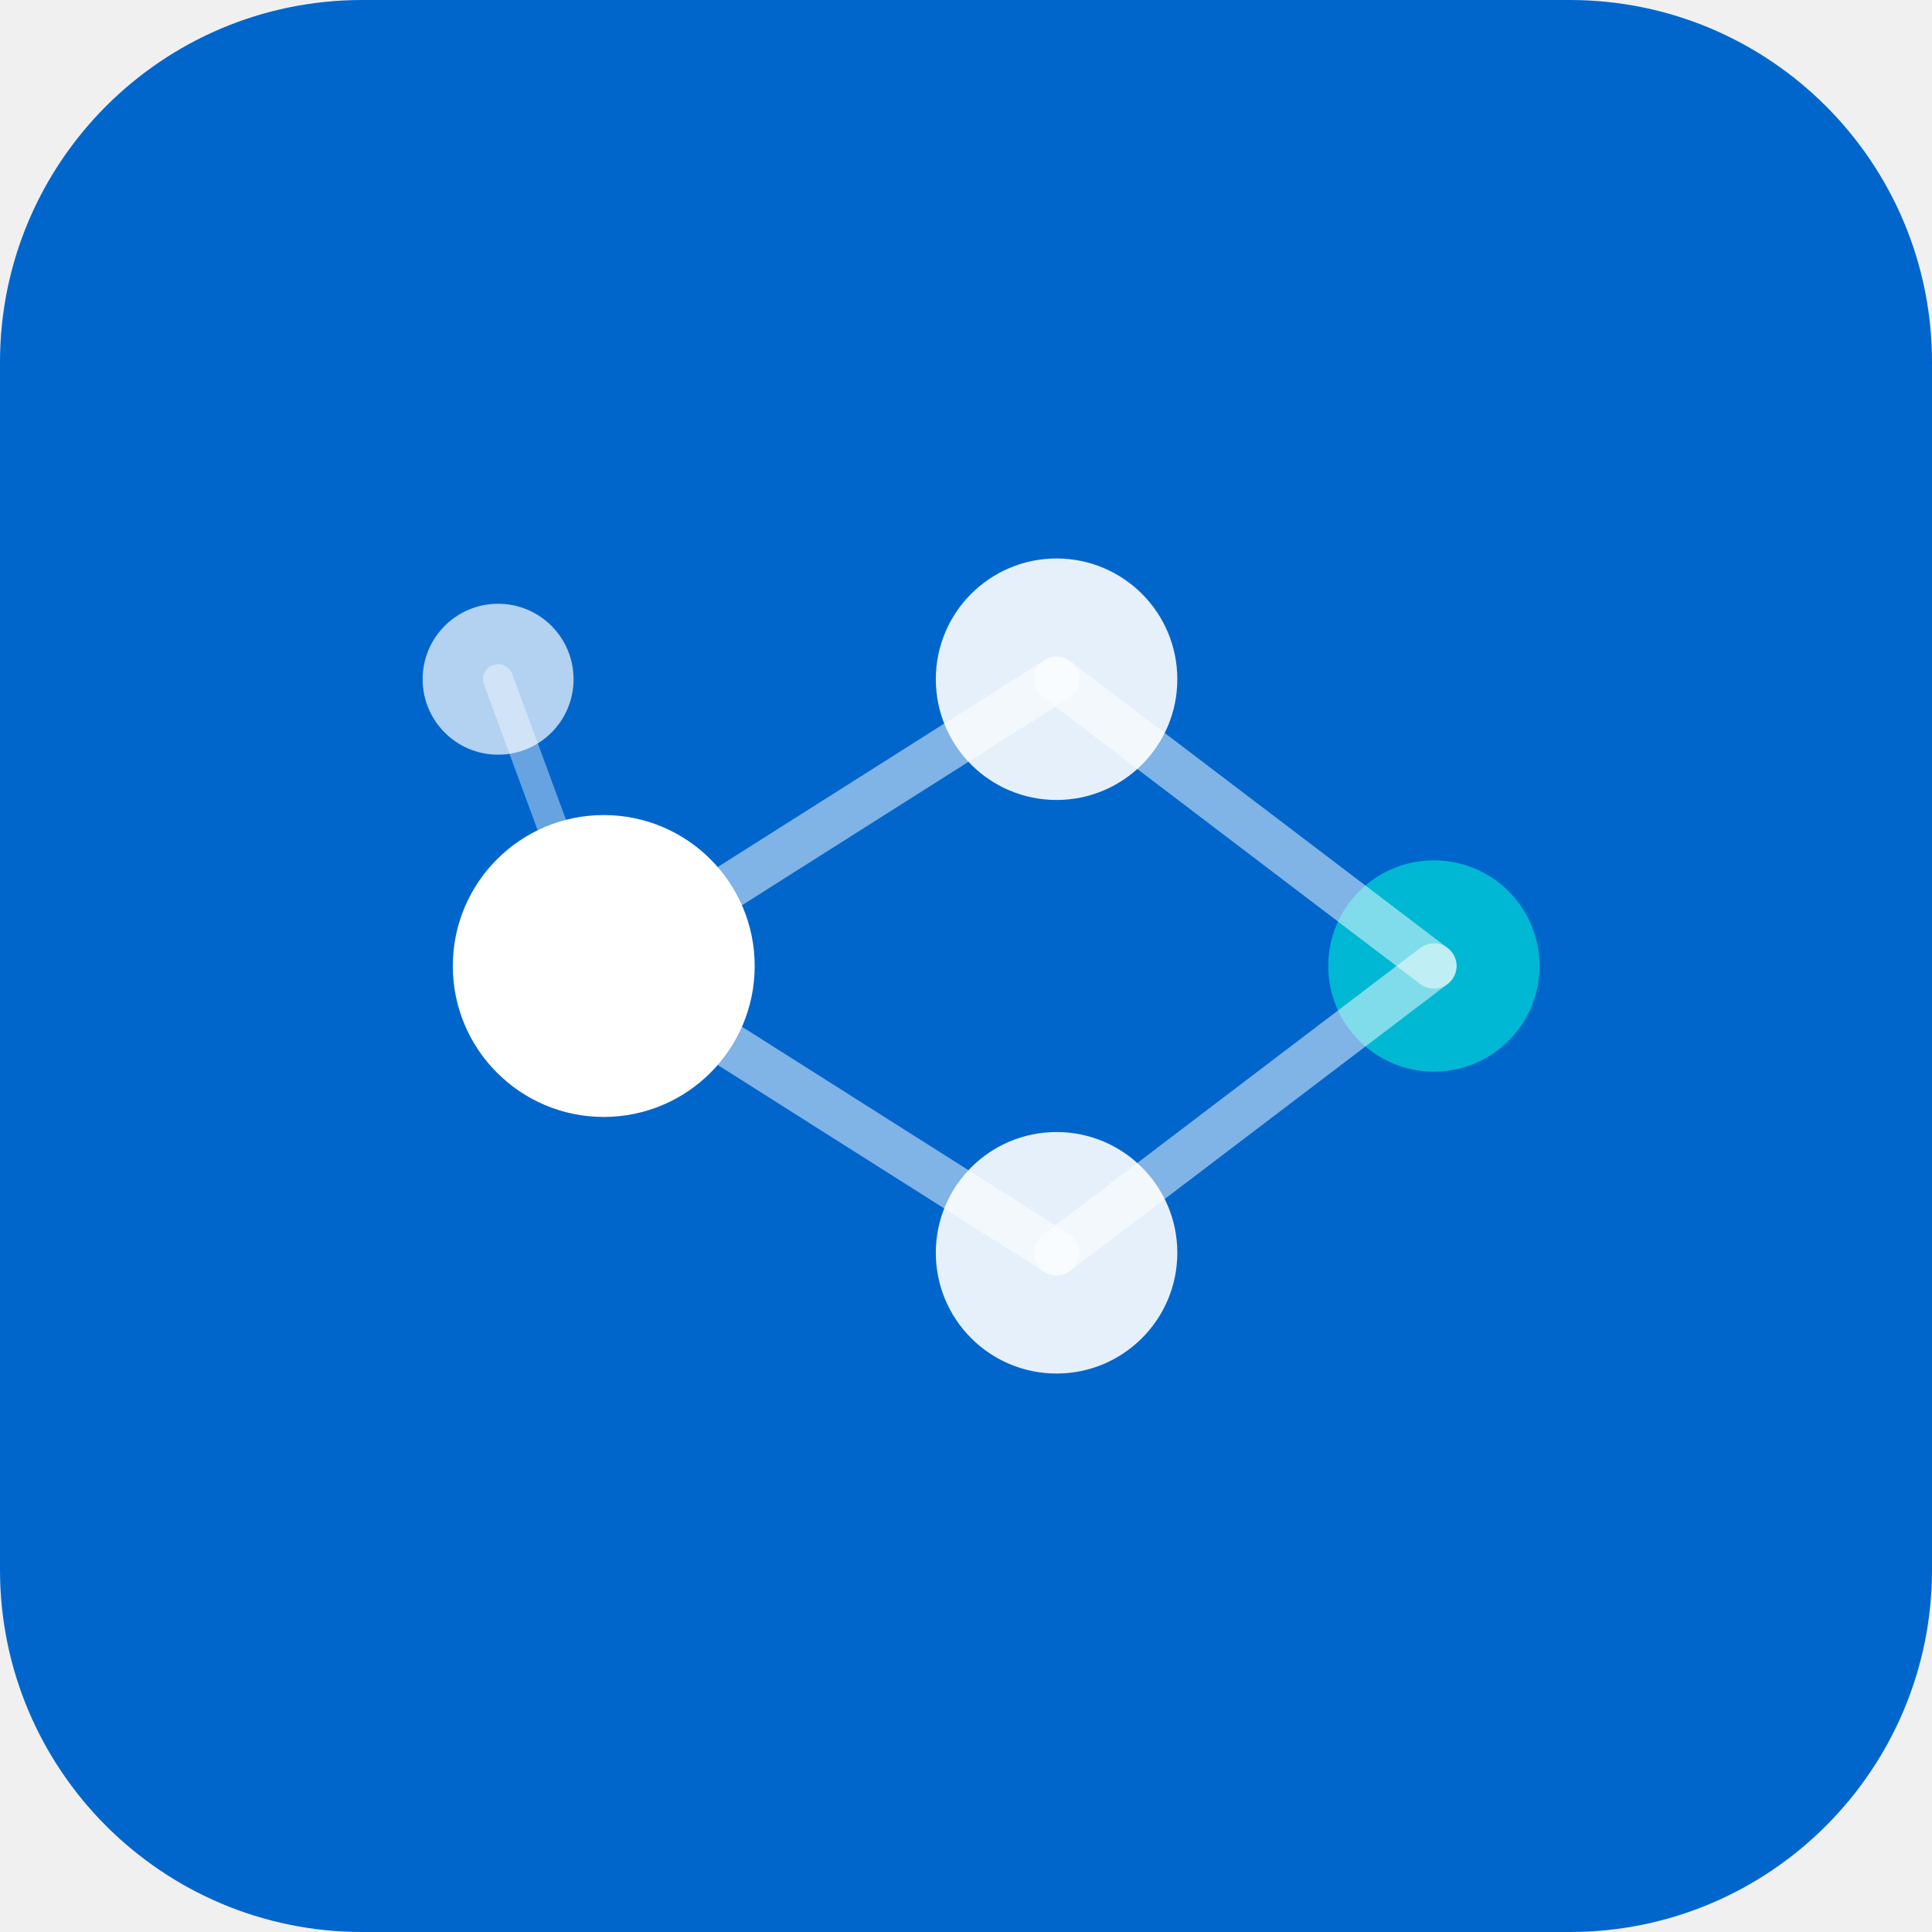
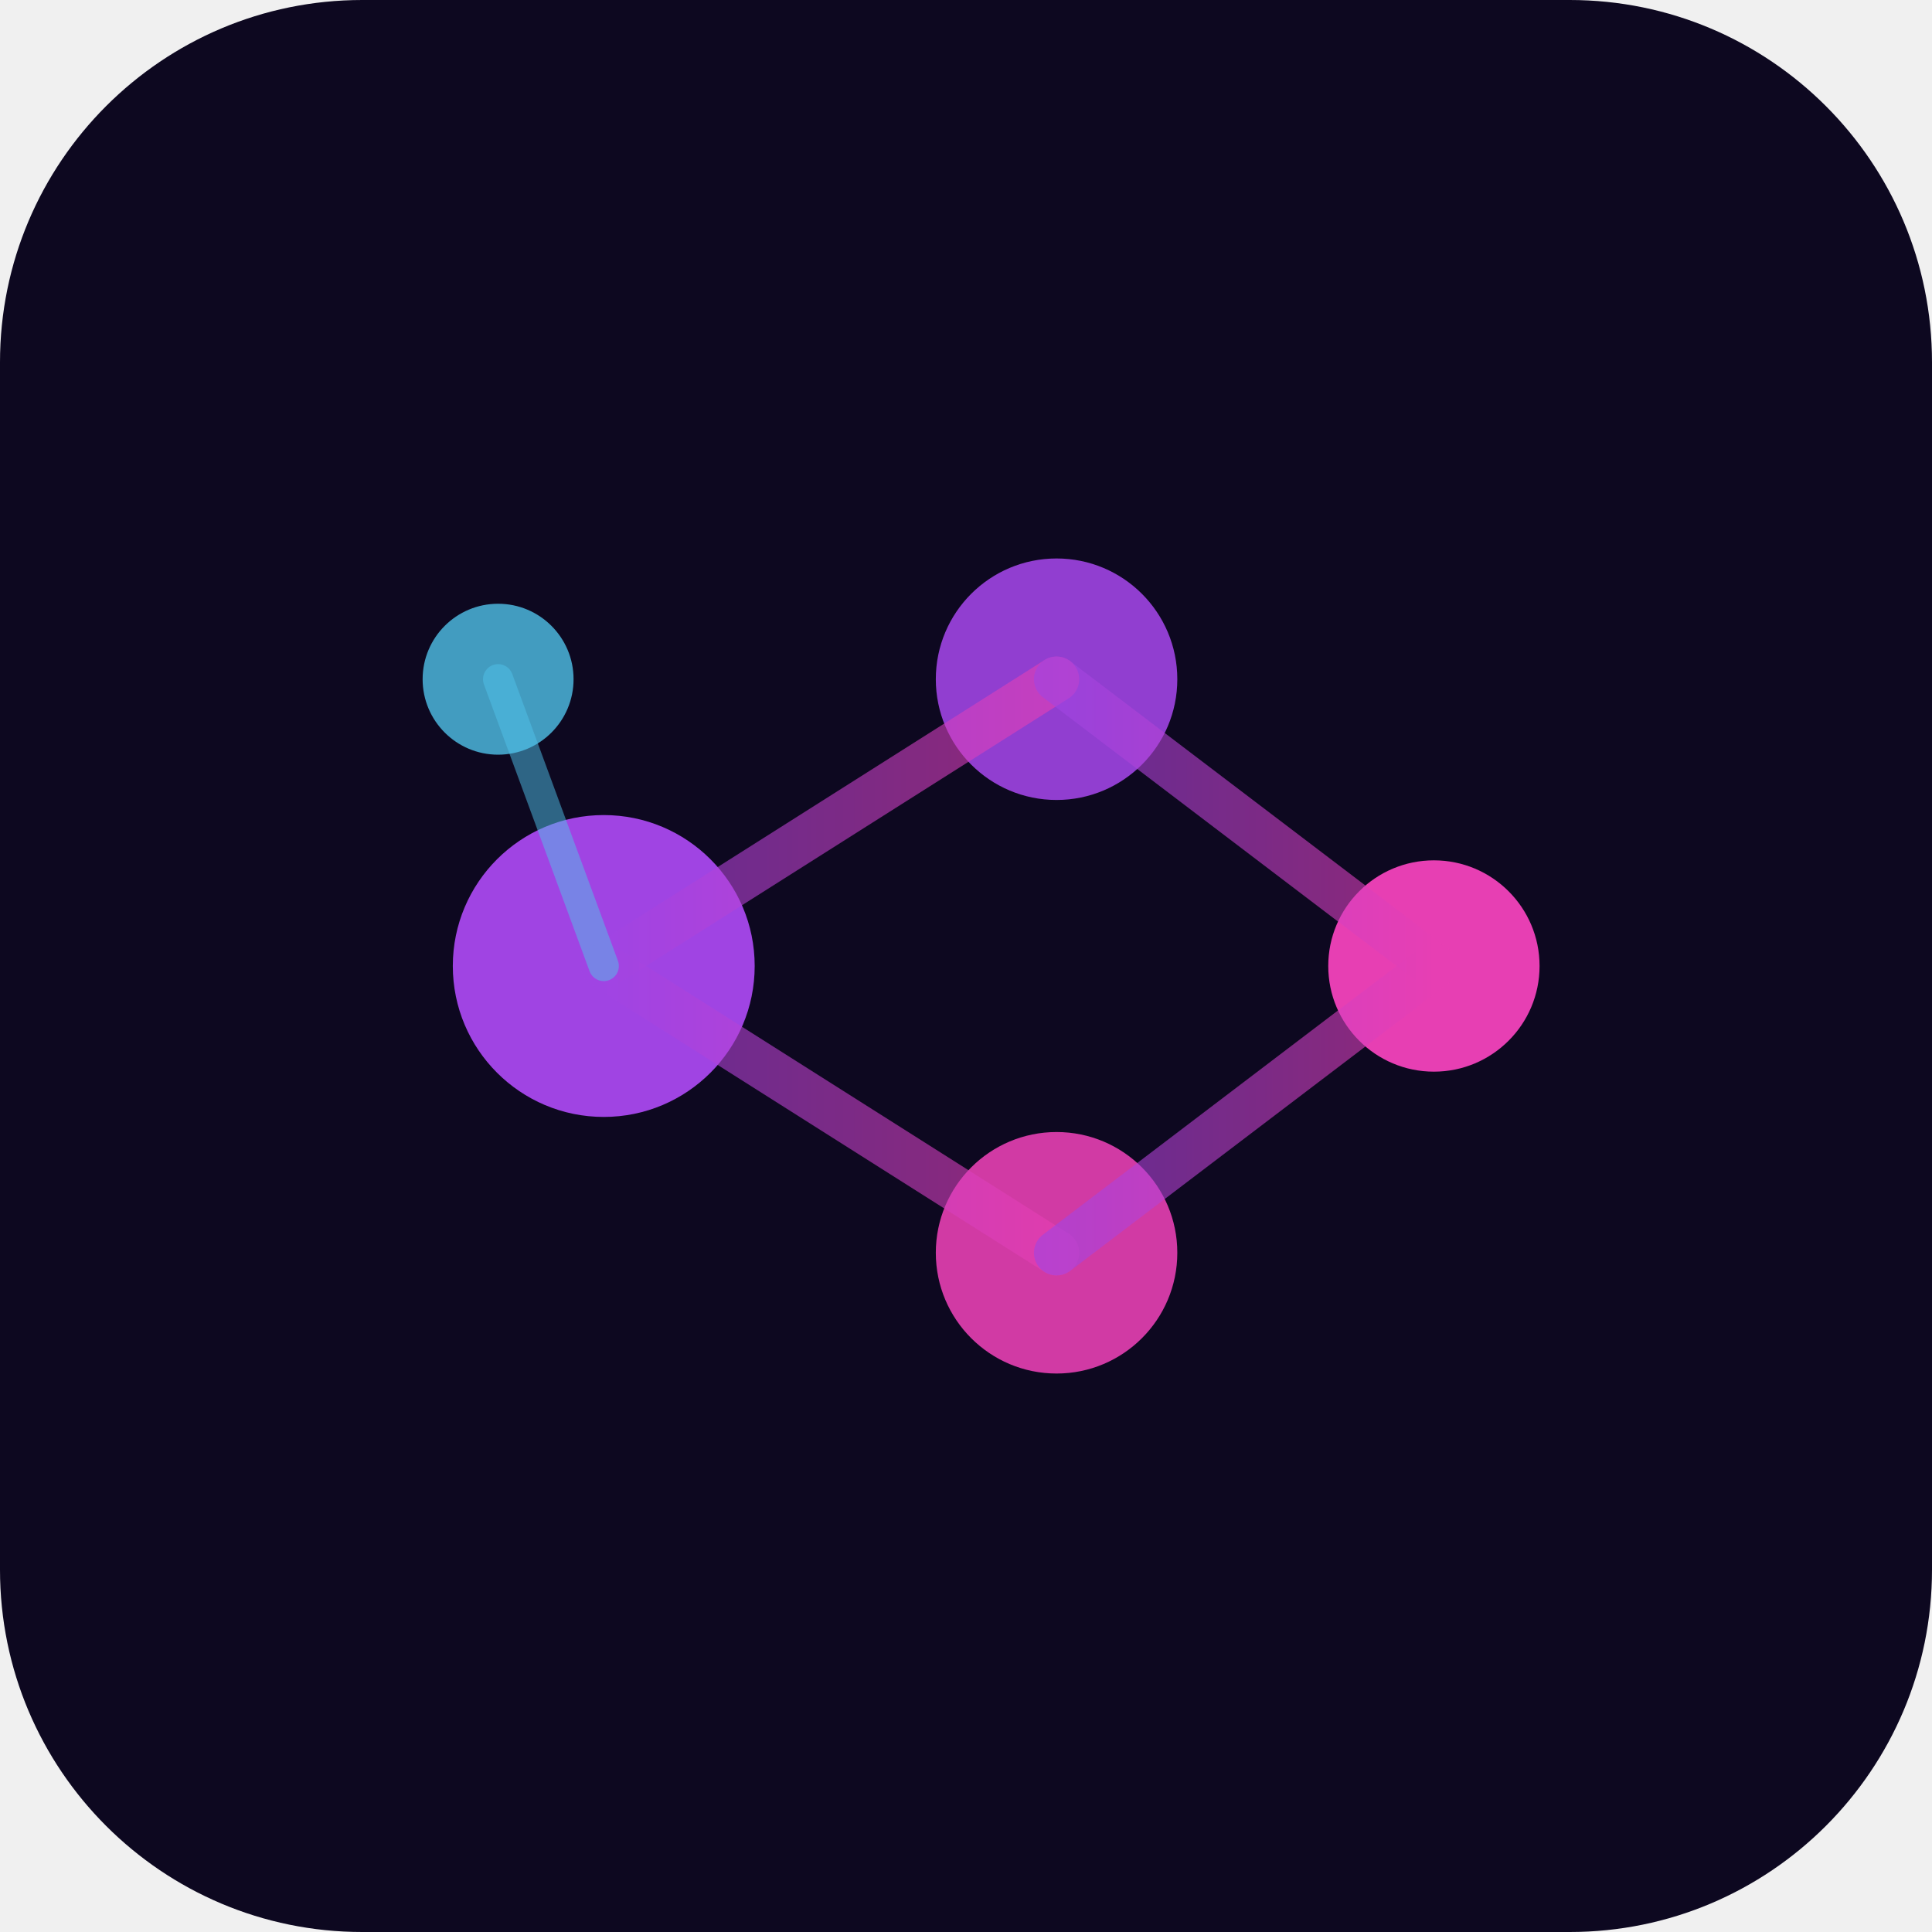
<svg xmlns="http://www.w3.org/2000/svg" width="128" height="128" viewBox="0 0 128 128" fill="none">
-   <rect width="128" height="128" rx="24" fill="#0066cc" />
+   <rect width="128" height="128" rx="24" fill="#0D0820" />
  <defs>
    <linearGradient id="nodeGradient" x1="0%" y1="0%" x2="100%" y2="100%">
-       <stop offset="0%" style="stop-color:#ffffff;stop-opacity:1" />
-       <stop offset="100%" style="stop-color:#00b8d4;stop-opacity:1" />
+       <stop offset="0%" style="stop-color:#A044E3;stop-opacity:1" />
+       <stop offset="100%" style="stop-color:#E73FB3;stop-opacity:1" />
+     </linearGradient>
+     <linearGradient id="lineGradient" x1="0%" y1="0%" x2="100%" y2="0%">
+       <stop offset="0%" style="stop-color:#A044E3;stop-opacity:1" />
+       <stop offset="100%" style="stop-color:#E73FB3;stop-opacity:1" />
    </linearGradient>
  </defs>
-   <circle cx="40" cy="64" r="10" fill="white" />
-   <circle cx="70" cy="45" r="8" fill="white" opacity="0.9" />
-   <circle cx="70" cy="83" r="8" fill="white" opacity="0.9" />
-   <circle cx="95" cy="64" r="7" fill="#00b8d4" />
-   <line x1="40" y1="64" x2="70" y2="45" stroke="white" stroke-width="3" opacity="0.5" stroke-linecap="round" />
-   <line x1="40" y1="64" x2="70" y2="83" stroke="white" stroke-width="3" opacity="0.5" stroke-linecap="round" />
-   <line x1="70" y1="45" x2="95" y2="64" stroke="white" stroke-width="3" opacity="0.5" stroke-linecap="round" />
-   <line x1="70" y1="83" x2="95" y2="64" stroke="white" stroke-width="3" opacity="0.5" stroke-linecap="round" />
-   <circle cx="33" cy="45" r="5" fill="white" opacity="0.7" />
-   <line x1="33" y1="45" x2="40" y2="64" stroke="white" stroke-width="2" opacity="0.4" stroke-linecap="round" />
+   <circle cx="40" cy="64" r="10" fill="#A044E3" />
+   <circle cx="70" cy="45" r="8" fill="#A044E3" opacity="0.9" />
+   <circle cx="70" cy="83" r="8" fill="#E73FB3" opacity="0.9" />
+   <circle cx="95" cy="64" r="7" fill="#E73FB3" />
+   <line x1="40" y1="64" x2="70" y2="45" stroke="url(#lineGradient)" stroke-width="3" opacity="0.6" stroke-linecap="round" />
+   <line x1="40" y1="64" x2="70" y2="83" stroke="url(#lineGradient)" stroke-width="3" opacity="0.6" stroke-linecap="round" />
+   <line x1="70" y1="45" x2="95" y2="64" stroke="url(#lineGradient)" stroke-width="3" opacity="0.6" stroke-linecap="round" />
+   <line x1="70" y1="83" x2="95" y2="64" stroke="url(#lineGradient)" stroke-width="3" opacity="0.6" stroke-linecap="round" />
+   <circle cx="33" cy="45" r="5" fill="#4FC1E9" opacity="0.8" />
+   <line x1="33" y1="45" x2="40" y2="64" stroke="#4FC1E9" stroke-width="2" opacity="0.5" stroke-linecap="round" />
</svg>
